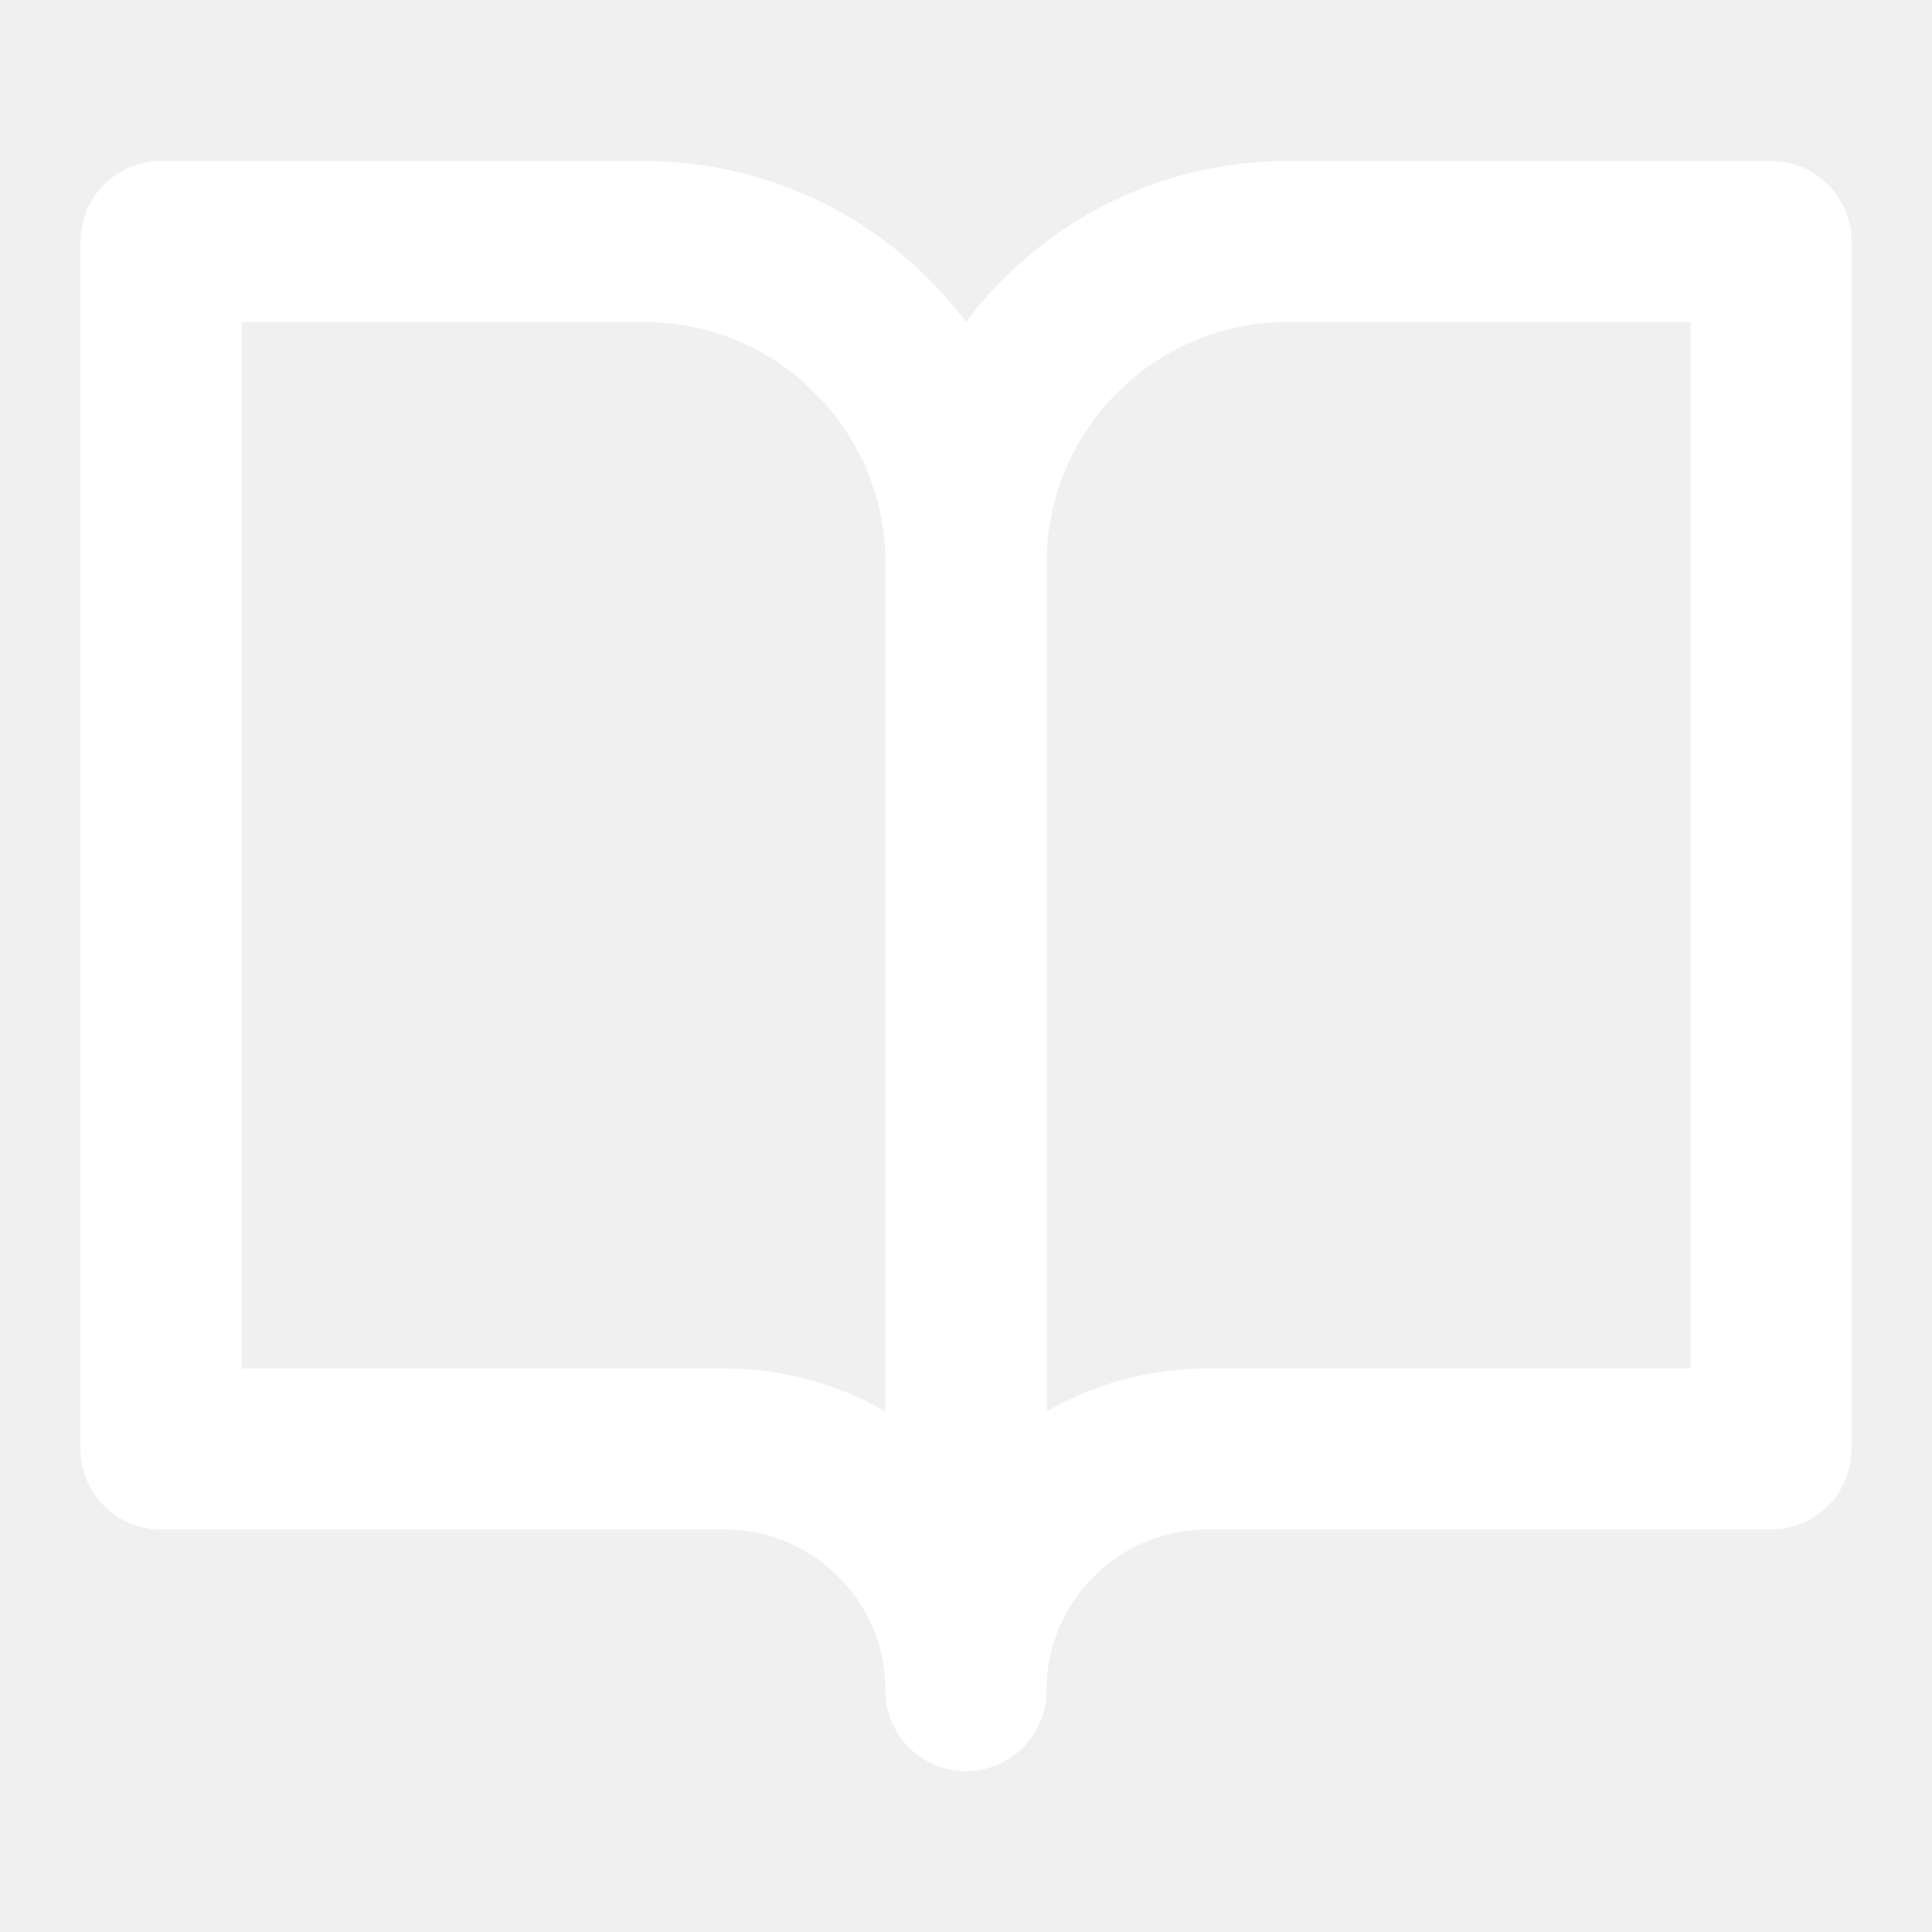
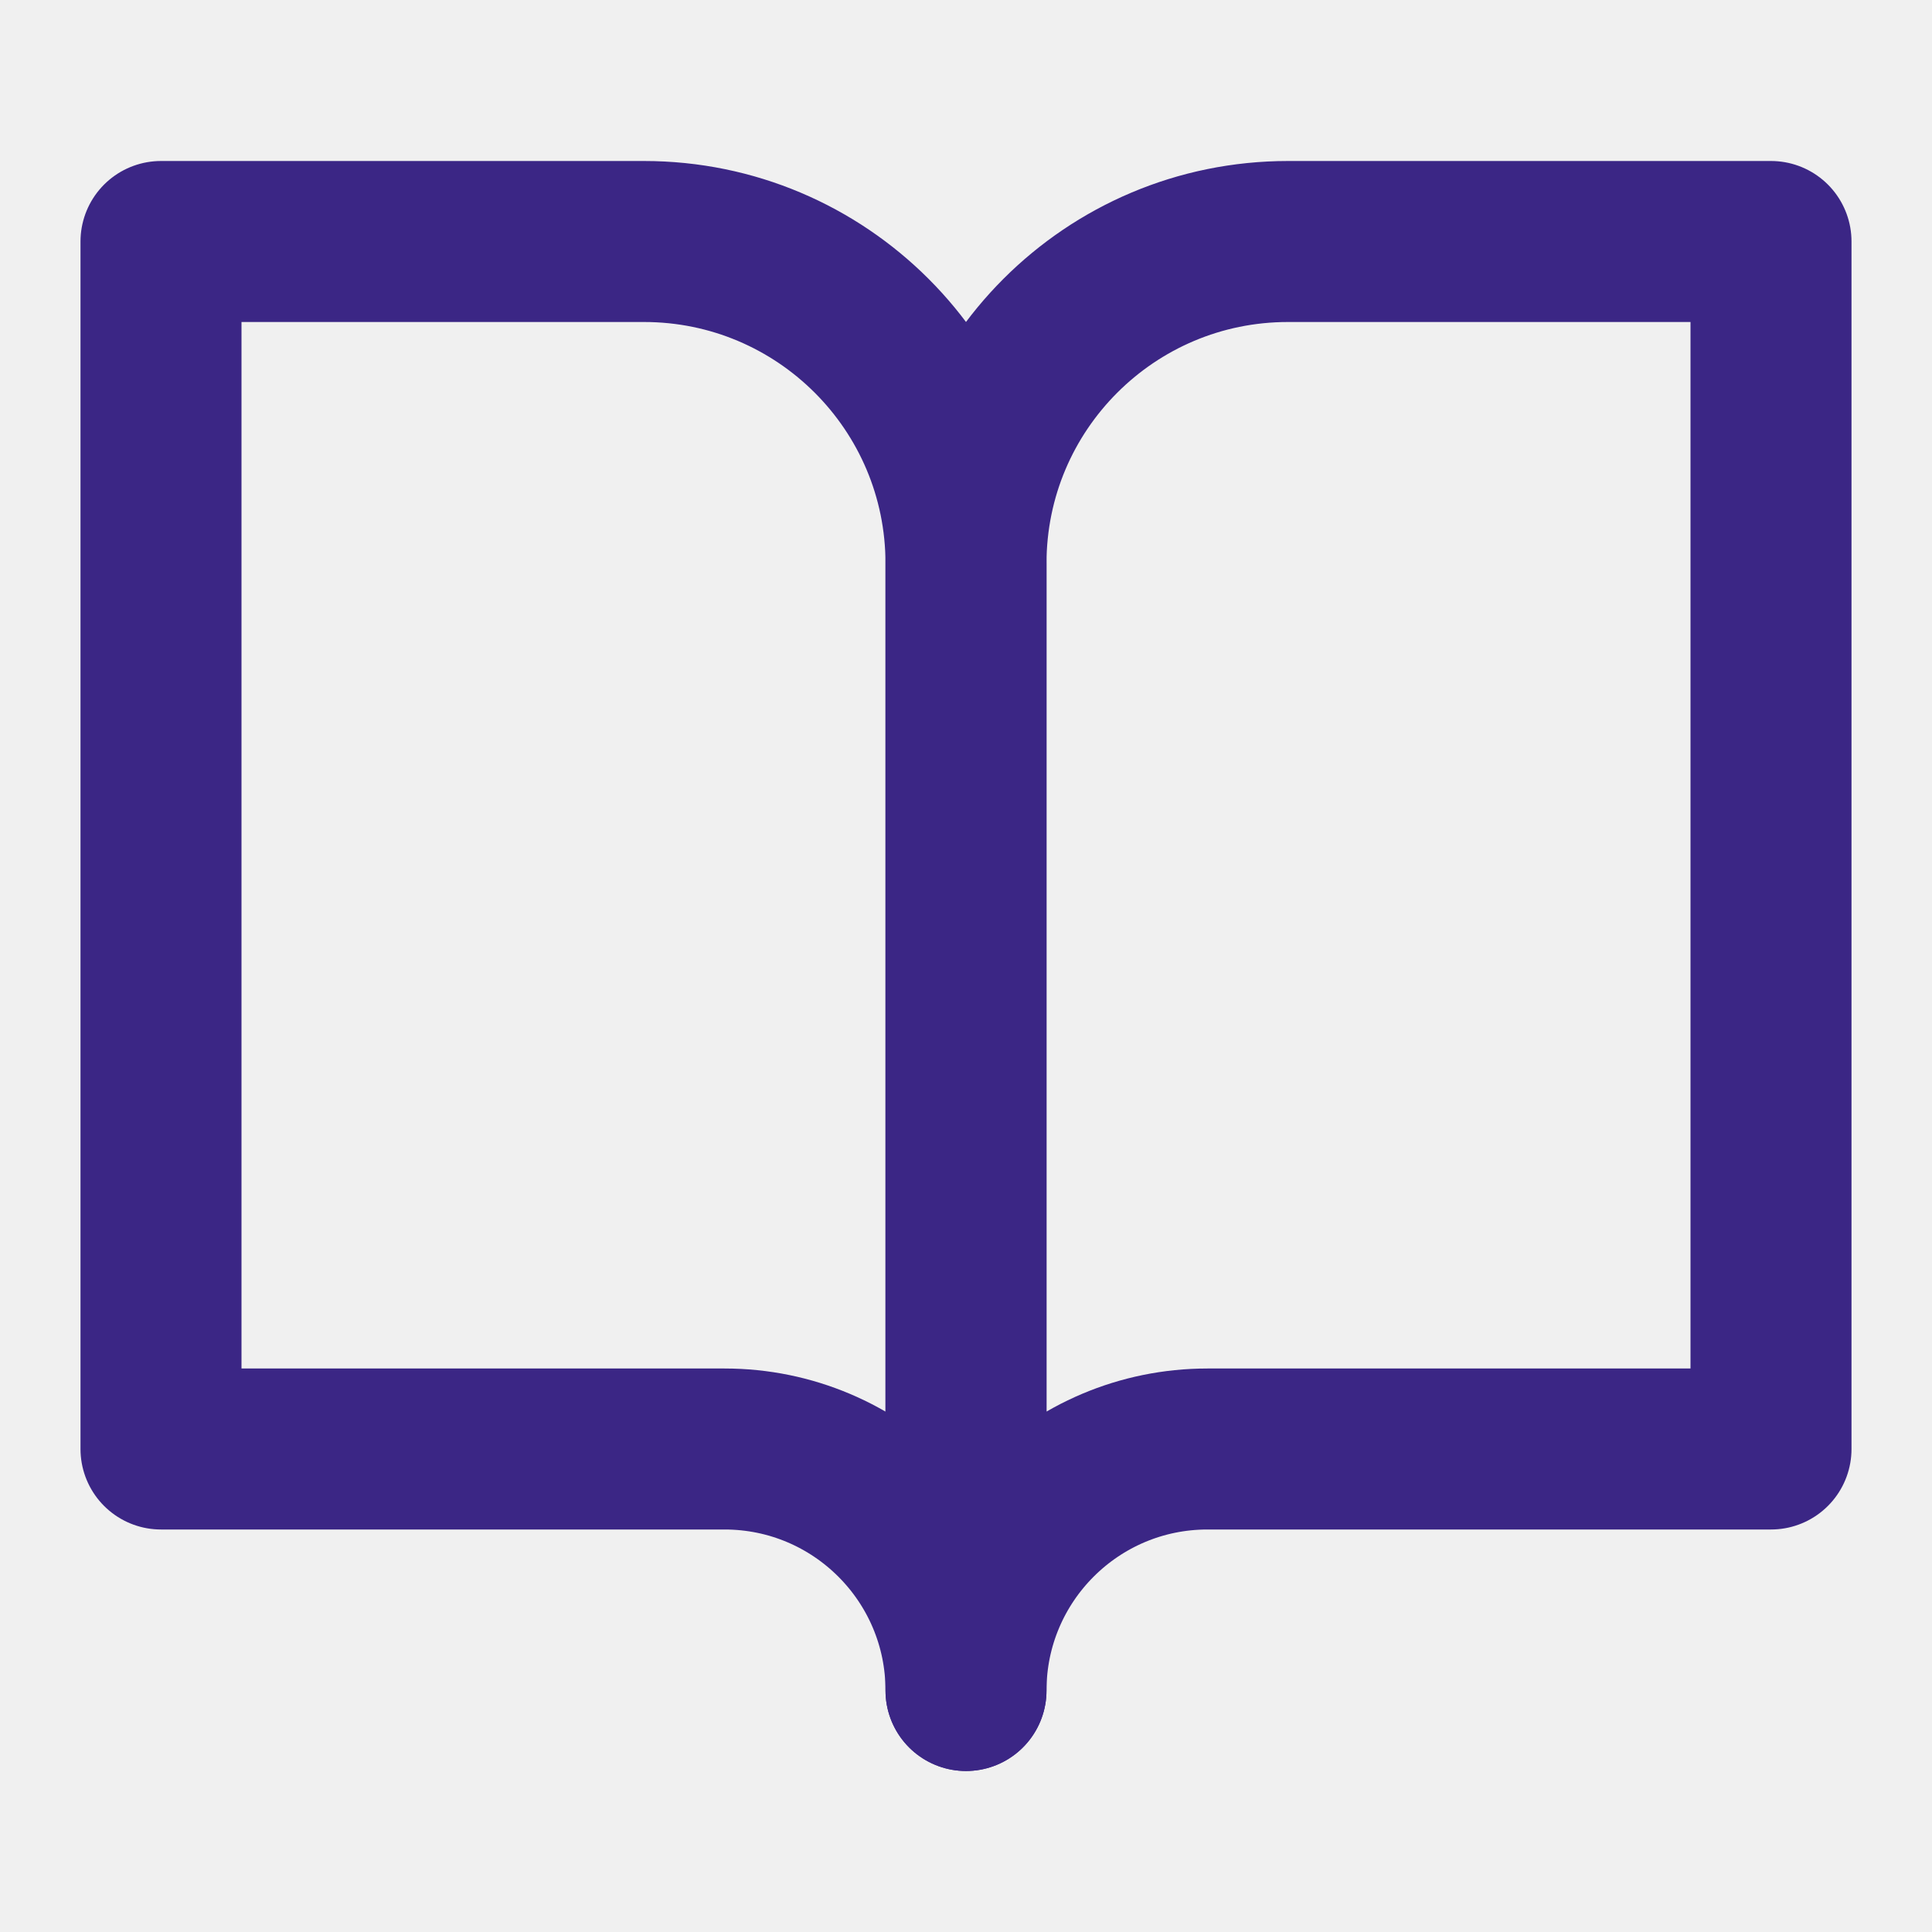
- <svg xmlns="http://www.w3.org/2000/svg" width="24" height="24" viewBox="0 0 24 24" fill="none" stroke="white" stroke-width="2" stroke-linecap="round" stroke-linejoin="round" class="feather feather-book-open">
+ <svg xmlns="http://www.w3.org/2000/svg" width="24" height="24" viewBox="0 0 24 24" fill="none" stroke="#3b2685" stroke-width="2" stroke-linecap="round" stroke-linejoin="round" class="feather feather-book-open">
  <path d="M2 3h6a4 4 0 0 1 4 4v14a3 3 0 0 0-3-3H2z" />
  <path d="M22 3h-6a4 4 0 0 0-4 4v14a3 3 0 0 1 3-3h7z" />
</svg>
